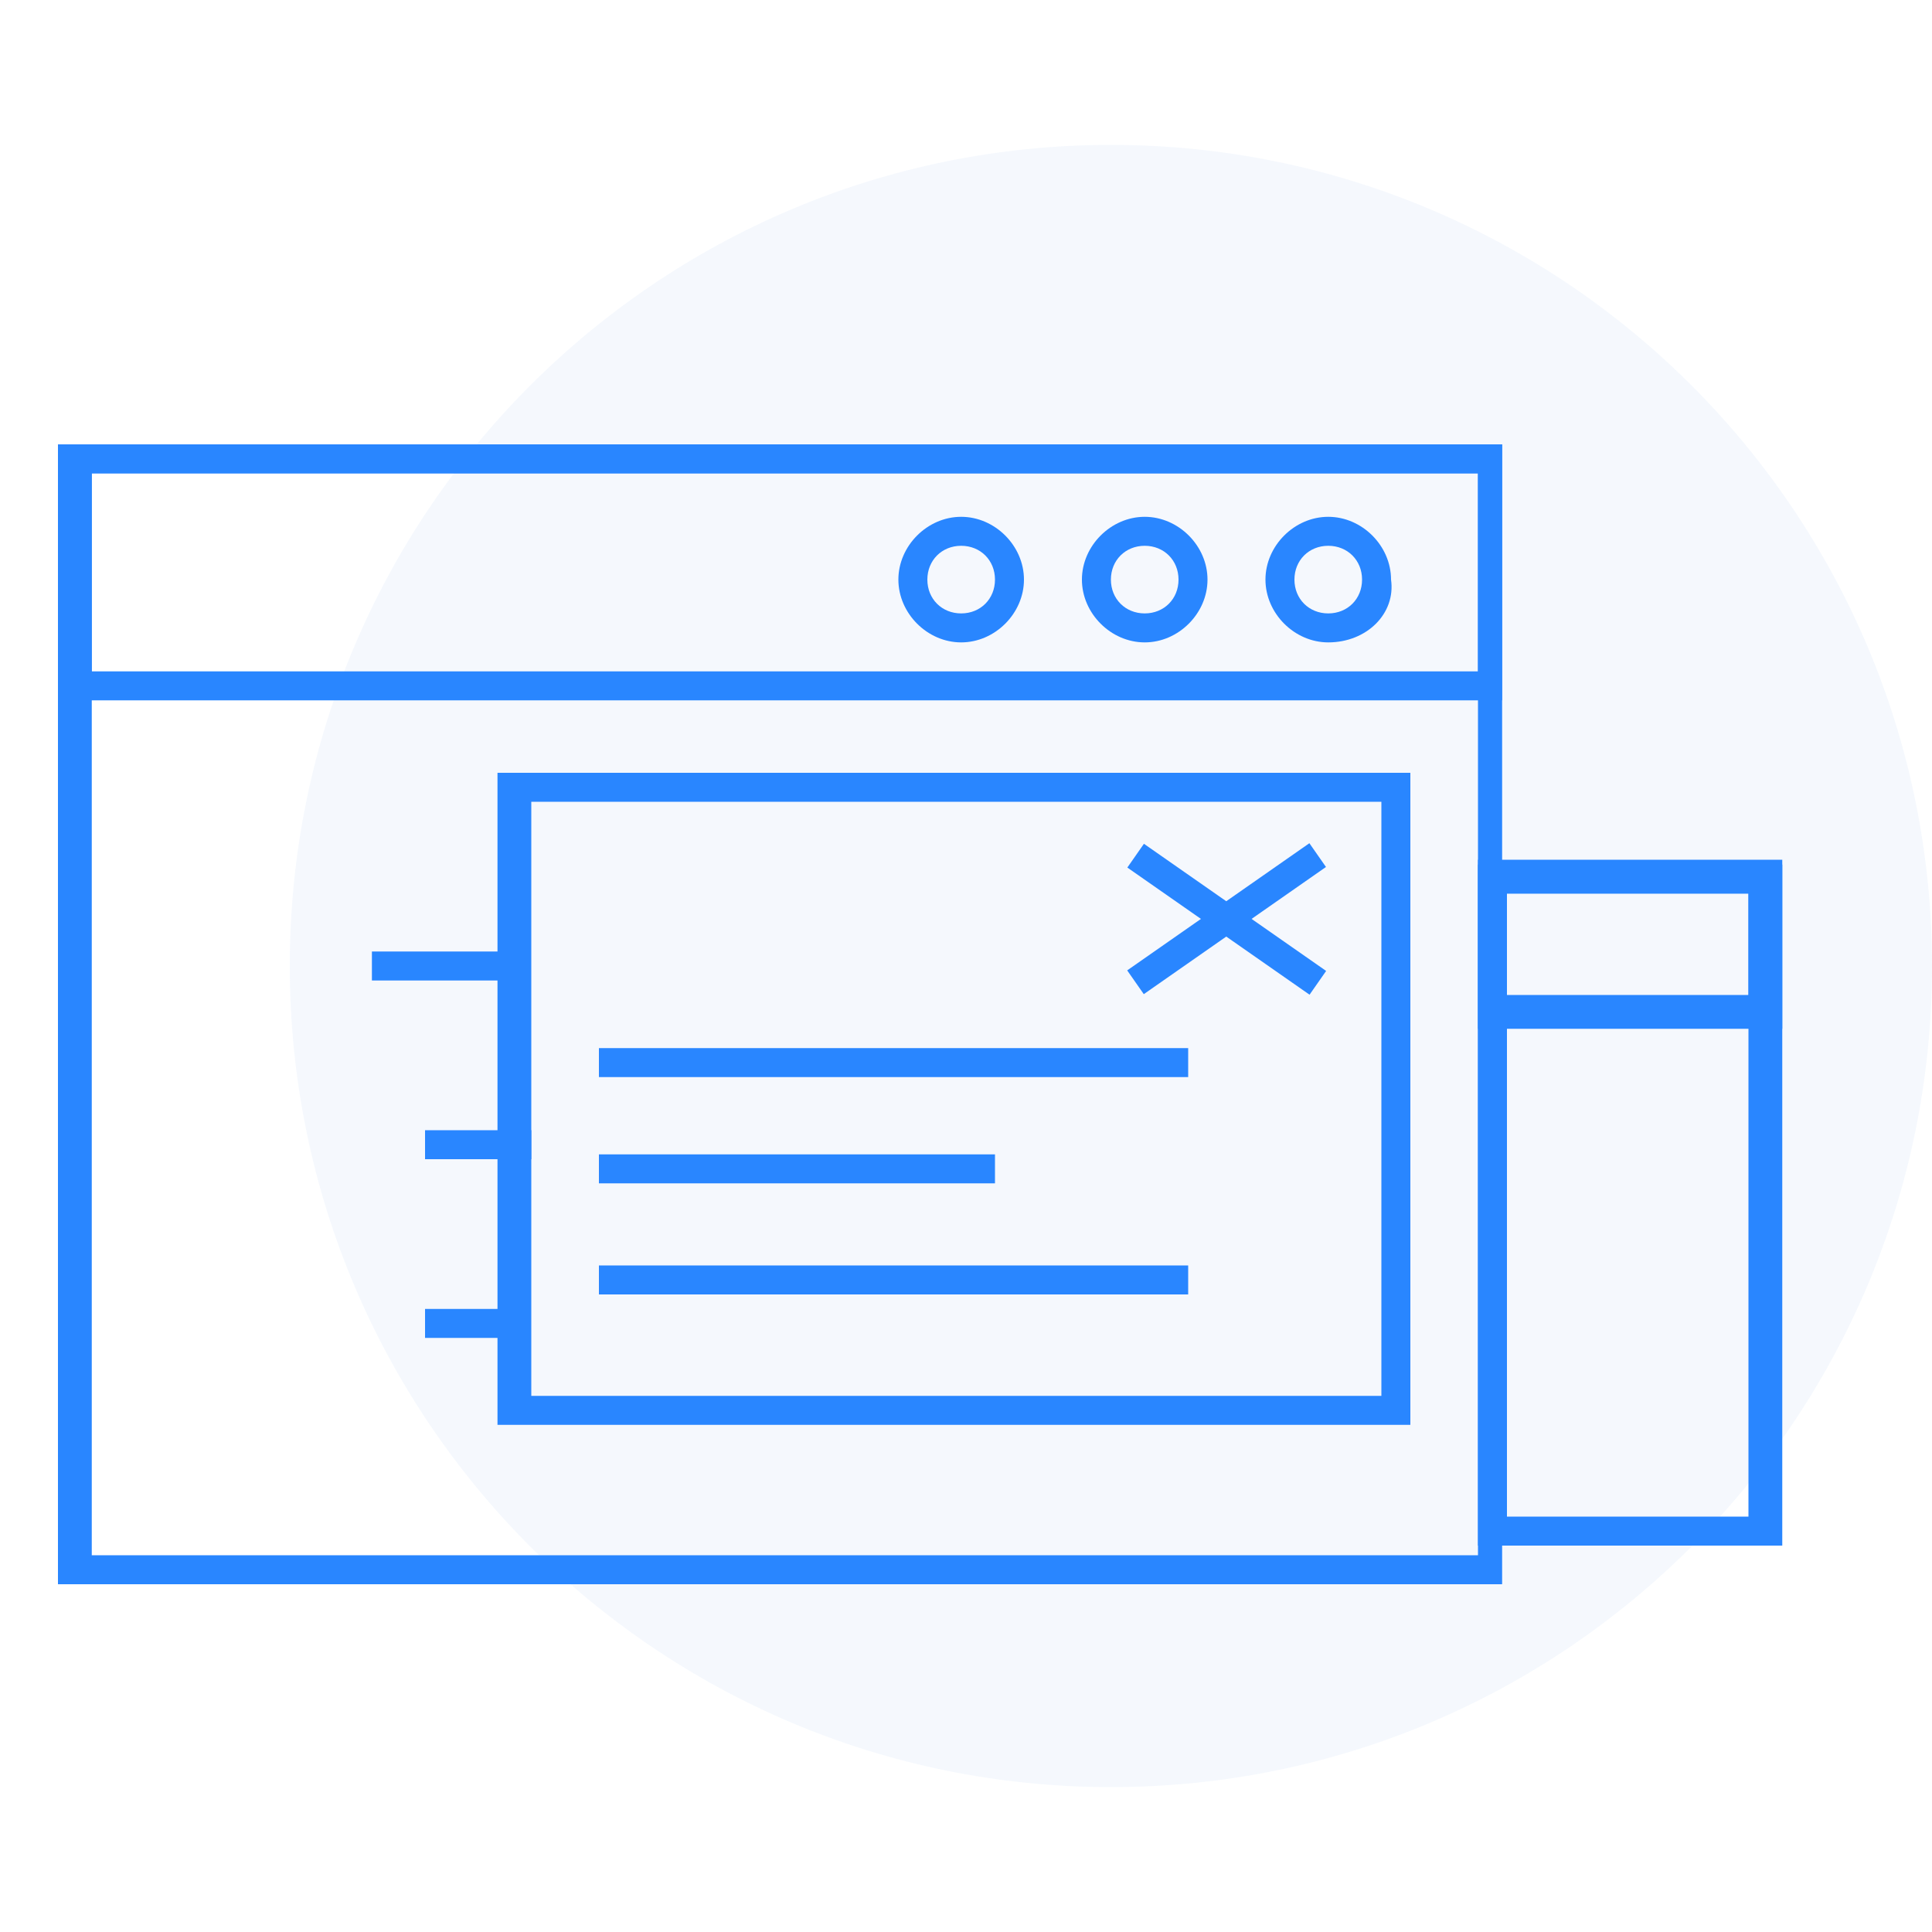
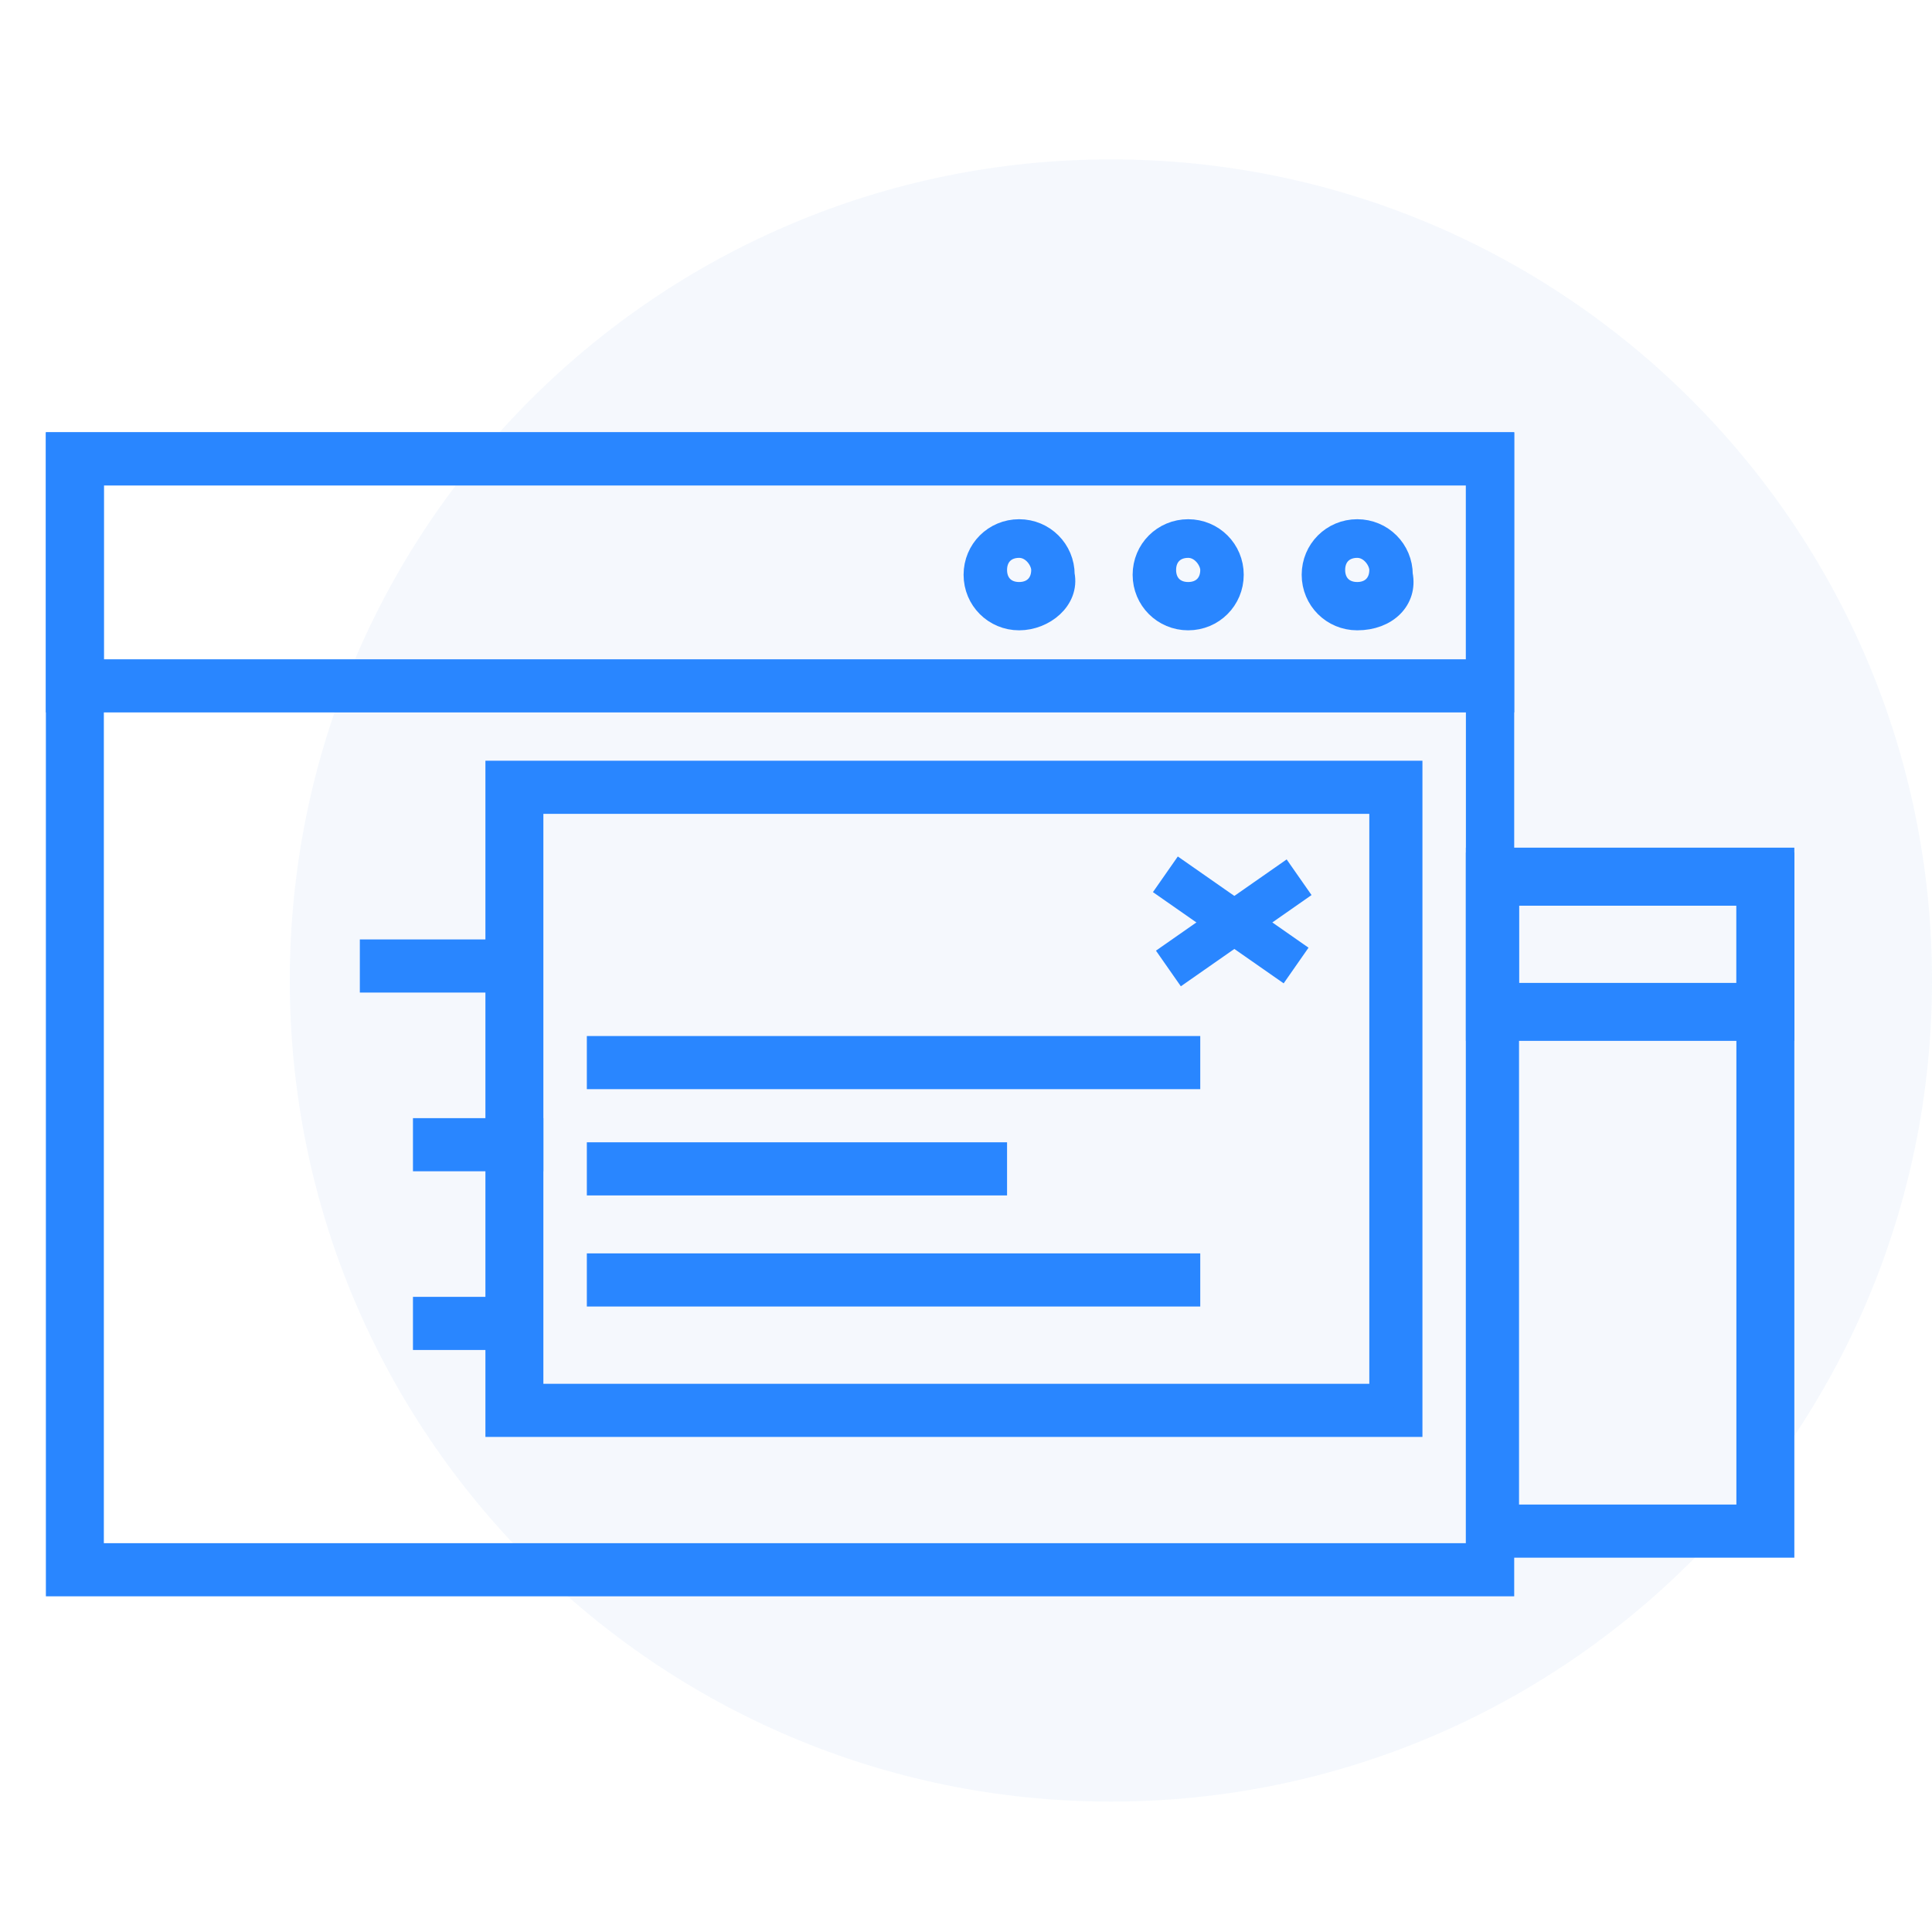
<svg xmlns="http://www.w3.org/2000/svg" version="1.1" id="Warstwa_1" x="0px" y="0px" viewBox="0 0 40 40" style="enable-background:new 0 0 40 40;" xml:space="preserve">
  <style type="text/css">
- 	.st0{opacity:0.45;fill:#E8F0FB;}
- 	.st1{fill:#2986FF;}
+ 	.st0{opacity:0.45;fill:#E8F0FB;enable-background:new    ;}
+ 	.st1{fill:#2986FF;stroke:#2986FF;stroke-width:0.5;stroke-miterlimit:10;}
</style>
-   <circle class="st0" cx="23" cy="20" r="17" />
-   <path class="st1" d="M31.2,32.8H1.2V9.2h29.9V32.8z M1.9,32.2h28.7V9.8H1.9V32.2z" />
+   <circle class="st0" cx="23" cy="20.3" r="17" />
+   <path class="st1" d="M31.2,32.8h-30V9.2h29.9v23.6H31.2z M1.9,32.2h28.7V9.8H1.9V32.2z" />
  <path class="st1" d="M36.9,32h-6.3V17.8h6.3V32z M31.2,31.4h5V18.5h-5V31.4z" />
  <path class="st1" d="M36.9,21.3h-6.3v-3.4h6.3V21.3z M31.2,20.6h5v-2.1h-5V20.6z" />
  <path class="st1" d="M29.2,29.5H10.3V16h18.9V29.5z M11,28.9h17.6V16.6H11V28.9z" />
-   <path class="st1" d="M31.2,14.5H1.2V9.2h29.9V14.5z M1.9,13.9h28.7V9.8H1.9V13.9z" />
-   <path class="st1" d="M19.9,13.3c-0.7,0-1.3-0.6-1.3-1.3c0-0.7,0.6-1.3,1.3-1.3c0.7,0,1.3,0.6,1.3,1.3C21.2,12.7,20.6,13.3,19.9,13.3  z M19.9,11.3c-0.4,0-0.7,0.3-0.7,0.7c0,0.4,0.3,0.7,0.7,0.7c0.4,0,0.7-0.3,0.7-0.7C20.6,11.6,20.3,11.3,19.9,11.3z" />
-   <path class="st1" d="M23.7,13.3c-0.7,0-1.3-0.6-1.3-1.3c0-0.7,0.6-1.3,1.3-1.3c0.7,0,1.3,0.6,1.3,1.3C25,12.7,24.4,13.3,23.7,13.3z   M23.7,11.3c-0.4,0-0.7,0.3-0.7,0.7c0,0.4,0.3,0.7,0.7,0.7c0.4,0,0.7-0.3,0.7-0.7C24.4,11.6,24.1,11.3,23.7,11.3z" />
-   <path class="st1" d="M27.5,13.3c-0.7,0-1.3-0.6-1.3-1.3c0-0.7,0.6-1.3,1.3-1.3c0.7,0,1.3,0.6,1.3,1.3C28.9,12.7,28.3,13.3,27.5,13.3  z M27.5,11.3c-0.4,0-0.7,0.3-0.7,0.7c0,0.4,0.3,0.7,0.7,0.7c0.4,0,0.7-0.3,0.7-0.7C28.2,11.6,27.9,11.3,27.5,11.3z" />
+   <path class="st1" d="M31.2,14.5h-30V9.2h29.9v5.3H31.2z M1.9,13.9h28.7V9.8H1.9V13.9z" />
+   <path class="st1" d="M21.1,12.8c-0.5,0-0.9-0.4-0.9-0.9c0-0.5,0.4-0.9,0.9-0.9c0.5,0,0.9,0.4,0.9,0.9C22.1,12.4,21.6,12.8,21.1,12.8  z M21.1,11.3c-0.3,0-0.5,0.2-0.5,0.5c0,0.3,0.2,0.5,0.5,0.5s0.5-0.2,0.5-0.5C21.6,11.6,21.4,11.3,21.1,11.3z" />
+   <path class="st1" d="M24.6,12.8c-0.5,0-0.9-0.4-0.9-0.9c0-0.5,0.4-0.9,0.9-0.9c0.5,0,0.9,0.4,0.9,0.9C25.5,12.4,25.1,12.8,24.6,12.8  z M24.6,11.3c-0.3,0-0.5,0.2-0.5,0.5c0,0.3,0.2,0.5,0.5,0.5s0.5-0.2,0.5-0.5C25.1,11.6,24.9,11.3,24.6,11.3z" />
+   <path class="st1" d="M28.1,12.8c-0.5,0-0.9-0.4-0.9-0.9c0-0.5,0.4-0.9,0.9-0.9c0.5,0,0.9,0.4,0.9,0.9C29.1,12.4,28.7,12.8,28.1,12.8  z M28.1,11.3c-0.3,0-0.5,0.2-0.5,0.5c0,0.3,0.2,0.5,0.5,0.5s0.5-0.2,0.5-0.5C28.6,11.6,28.4,11.3,28.1,11.3z" />
  <rect x="7.7" y="19.7" class="st1" width="2.9" height="0.6" />
  <rect x="8.8" y="23.4" class="st1" width="2.2" height="0.6" />
  <rect x="8.8" y="27.1" class="st1" width="2" height="0.6" />
  <g>
-     <rect x="23.1" y="18.7" transform="matrix(0.82 -0.5724 0.5724 0.82 -6.3085 17.9793)" class="st1" width="4.6" height="0.6" />
-     <rect x="25.1" y="16.7" transform="matrix(0.5723 -0.8201 0.8201 0.5723 -4.72 28.9888)" class="st1" width="0.6" height="4.6" />
+     <rect x="24.1" y="18.9" transform="matrix(0.82 -0.5724 0.5724 0.82 -6.2994 18.041)" class="st1" width="2.8" height="0.4" />
+     <rect x="25.3" y="17.6" transform="matrix(0.5723 -0.8201 0.8201 0.5723 -4.6945 29.0846)" class="st1" width="0.4" height="2.8" />
  </g>
  <rect x="12.4" y="21.7" class="st1" width="12.2" height="0.6" />
  <rect x="12.4" y="26.2" class="st1" width="12.2" height="0.6" />
  <rect x="12.4" y="23.9" class="st1" width="8.2" height="0.6" />
</svg>
